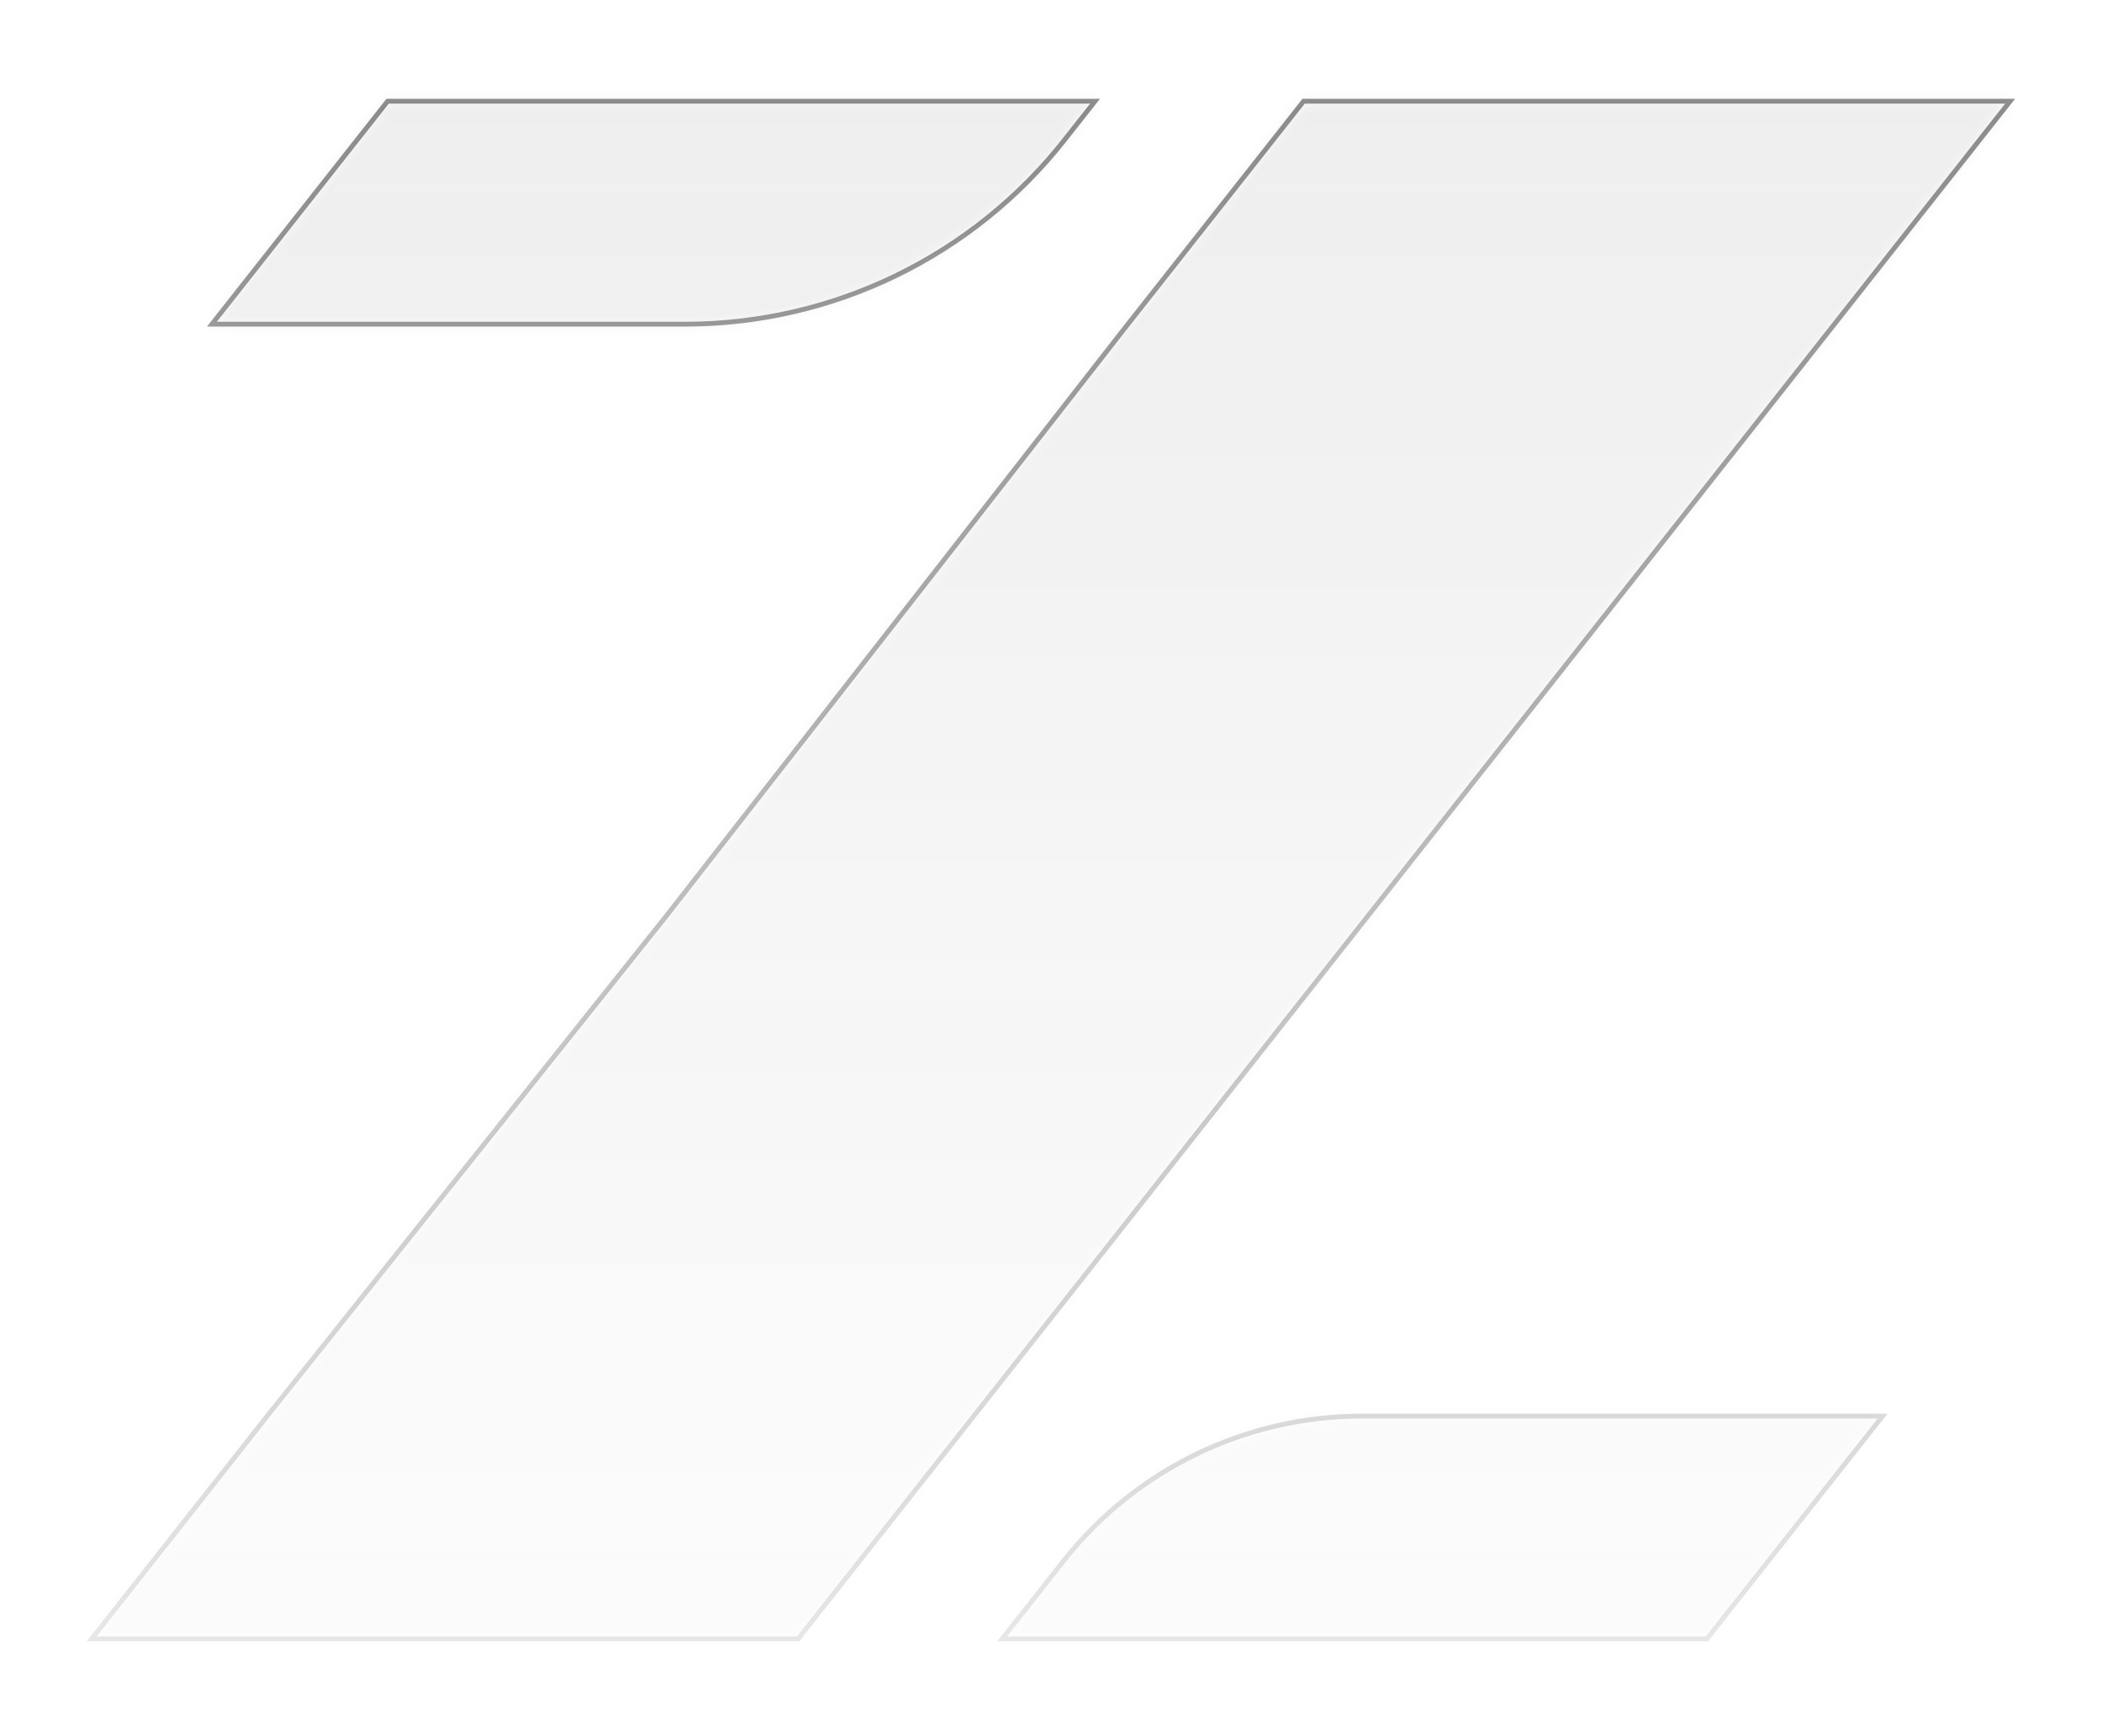
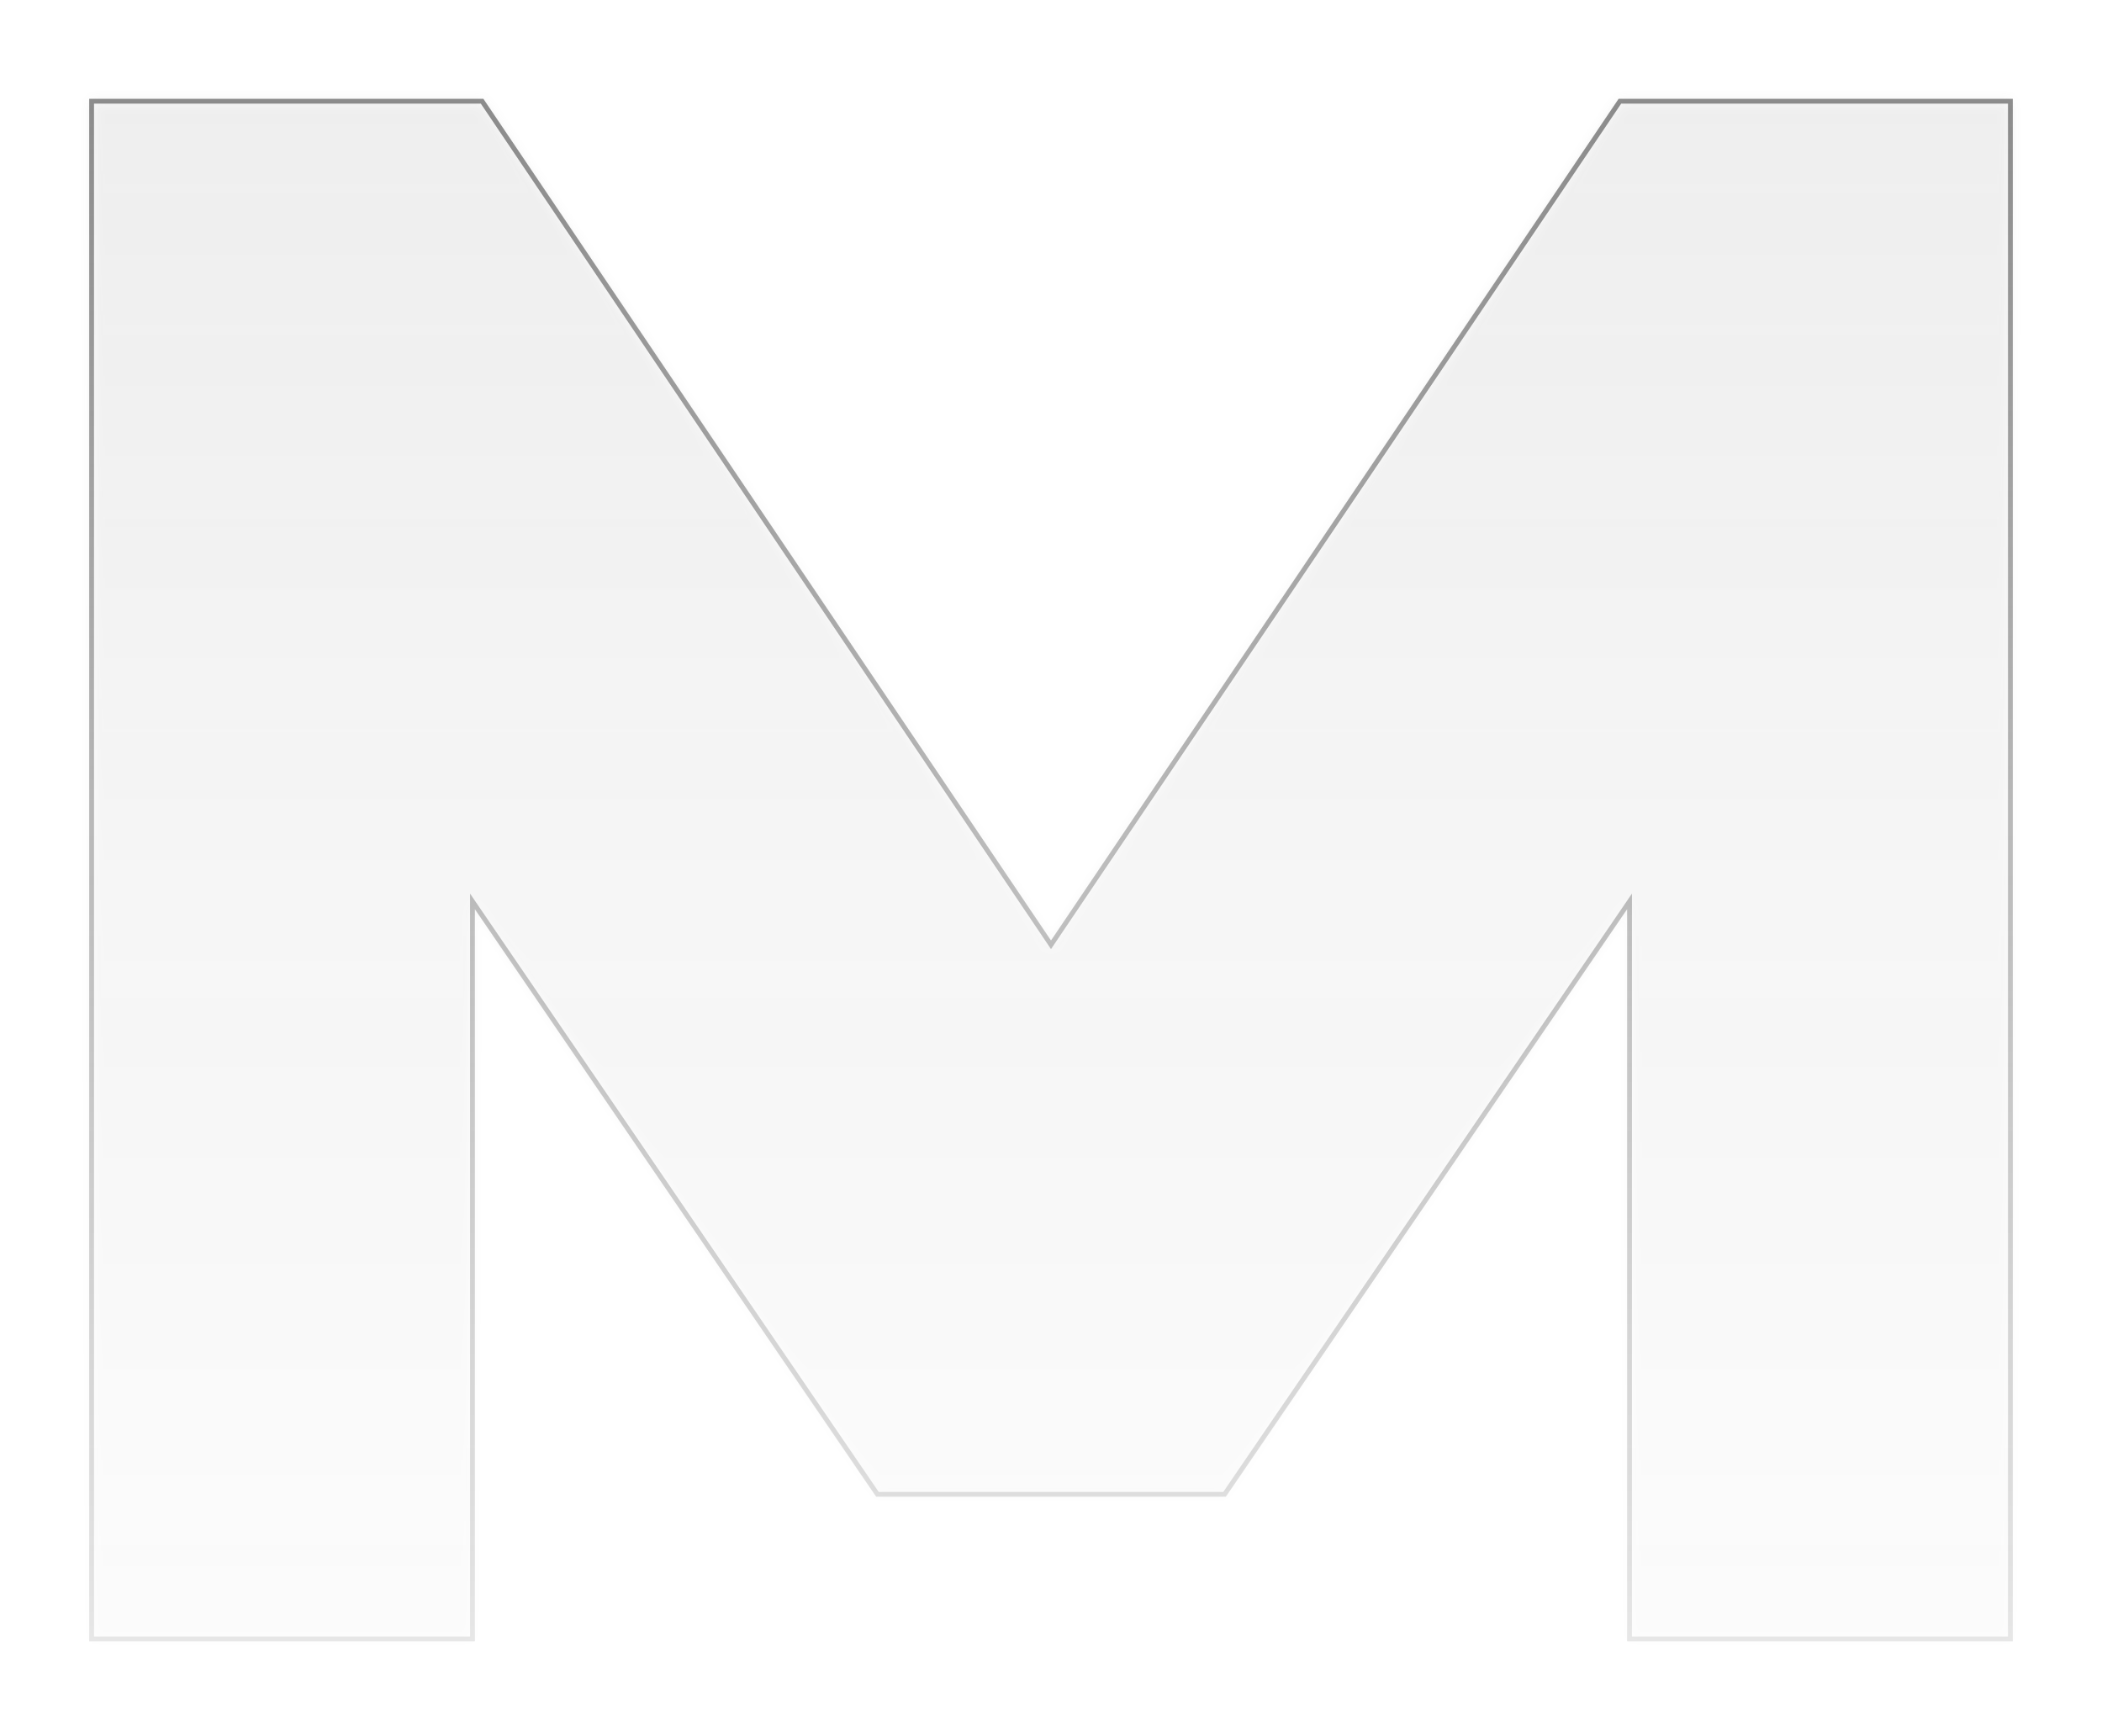
<svg xmlns="http://www.w3.org/2000/svg" width="436" height="360" viewBox="0 0 436 360" fill="none">
  <g opacity="0.15" filter="url(#filter0_f_5488_3806)">
-     <path d="M416.94 21L165.546 340H19L55.569 293.581L138.137 190.103L138.141 190.098L233.312 68.061L233.313 68.061L270.394 21H416.94ZM282.514 293.771H390.497L354.052 339.998H207.856L220.612 323.807C235.554 304.84 258.368 293.771 282.514 293.771ZM227.134 21L220.756 29.089C201.752 53.188 172.752 67.252 142.061 67.252H43.95L80.397 21H227.134Z" fill="url(#paint0_linear_5488_3806)" />
+     <path d="M19 340L19 21L100 21L218 196L336 21L417 21L417 340L338 340L338 187L254 310L182 310L98 187L98 340Z" fill="url(#paint0_linear_5488_3806)" />
  </g>
-   <path d="M416.94 21L165.546 340H19L55.569 293.581L138.137 190.103L138.141 190.098L233.312 68.061L233.313 68.061L270.394 21H416.94ZM282.514 293.771H390.497L354.052 339.998H207.856L220.612 323.807C235.554 304.84 258.368 293.771 282.514 293.771ZM227.134 21L220.756 29.089C201.752 53.188 172.752 67.252 142.061 67.252H43.95L80.397 21H227.134Z" stroke="url(#paint1_linear_5488_3806)" />
+   <path d="M19 340L19 21L100 21L218 196L336 21L417 21L417 340L338 340L338 187L254 310L182 310L98 187L98 340Z" stroke="url(#paint1_linear_5488_3806)" />
  <defs>
    <filter id="filter0_f_5488_3806" x="16.6" y="18.6" width="402.74" height="323.8" filterUnits="userSpaceOnUse" color-interpolation-filters="sRGB">
      <feFlood flood-opacity="0" result="BackgroundImageFix" />
      <feBlend mode="normal" in="SourceGraphic" in2="BackgroundImageFix" result="shape" />
      <feGaussianBlur stdDeviation="1.2" result="effect1_foregroundBlur_5488_3806" />
    </filter>
    <linearGradient id="paint0_linear_5488_3806" x1="217.97" y1="20.5" x2="217.97" y2="340.5" gradientUnits="userSpaceOnUse">
      <stop stop-color="#444444" stop-opacity="0.6" />
      <stop offset="0.5" stop-color="#2A2A2A" stop-opacity="0.3" />
      <stop offset="1" stop-color="#1A1A1A" stop-opacity="0.1" />
    </linearGradient>
    <linearGradient id="paint1_linear_5488_3806" x1="217.97" y1="20.5" x2="217.97" y2="340.5" gradientUnits="userSpaceOnUse">
      <stop stop-color="#444444" stop-opacity="0.6" />
      <stop offset="0.5" stop-color="#2A2A2A" stop-opacity="0.3" />
      <stop offset="1" stop-color="#1A1A1A" stop-opacity="0.1" />
    </linearGradient>
  </defs>
</svg>
